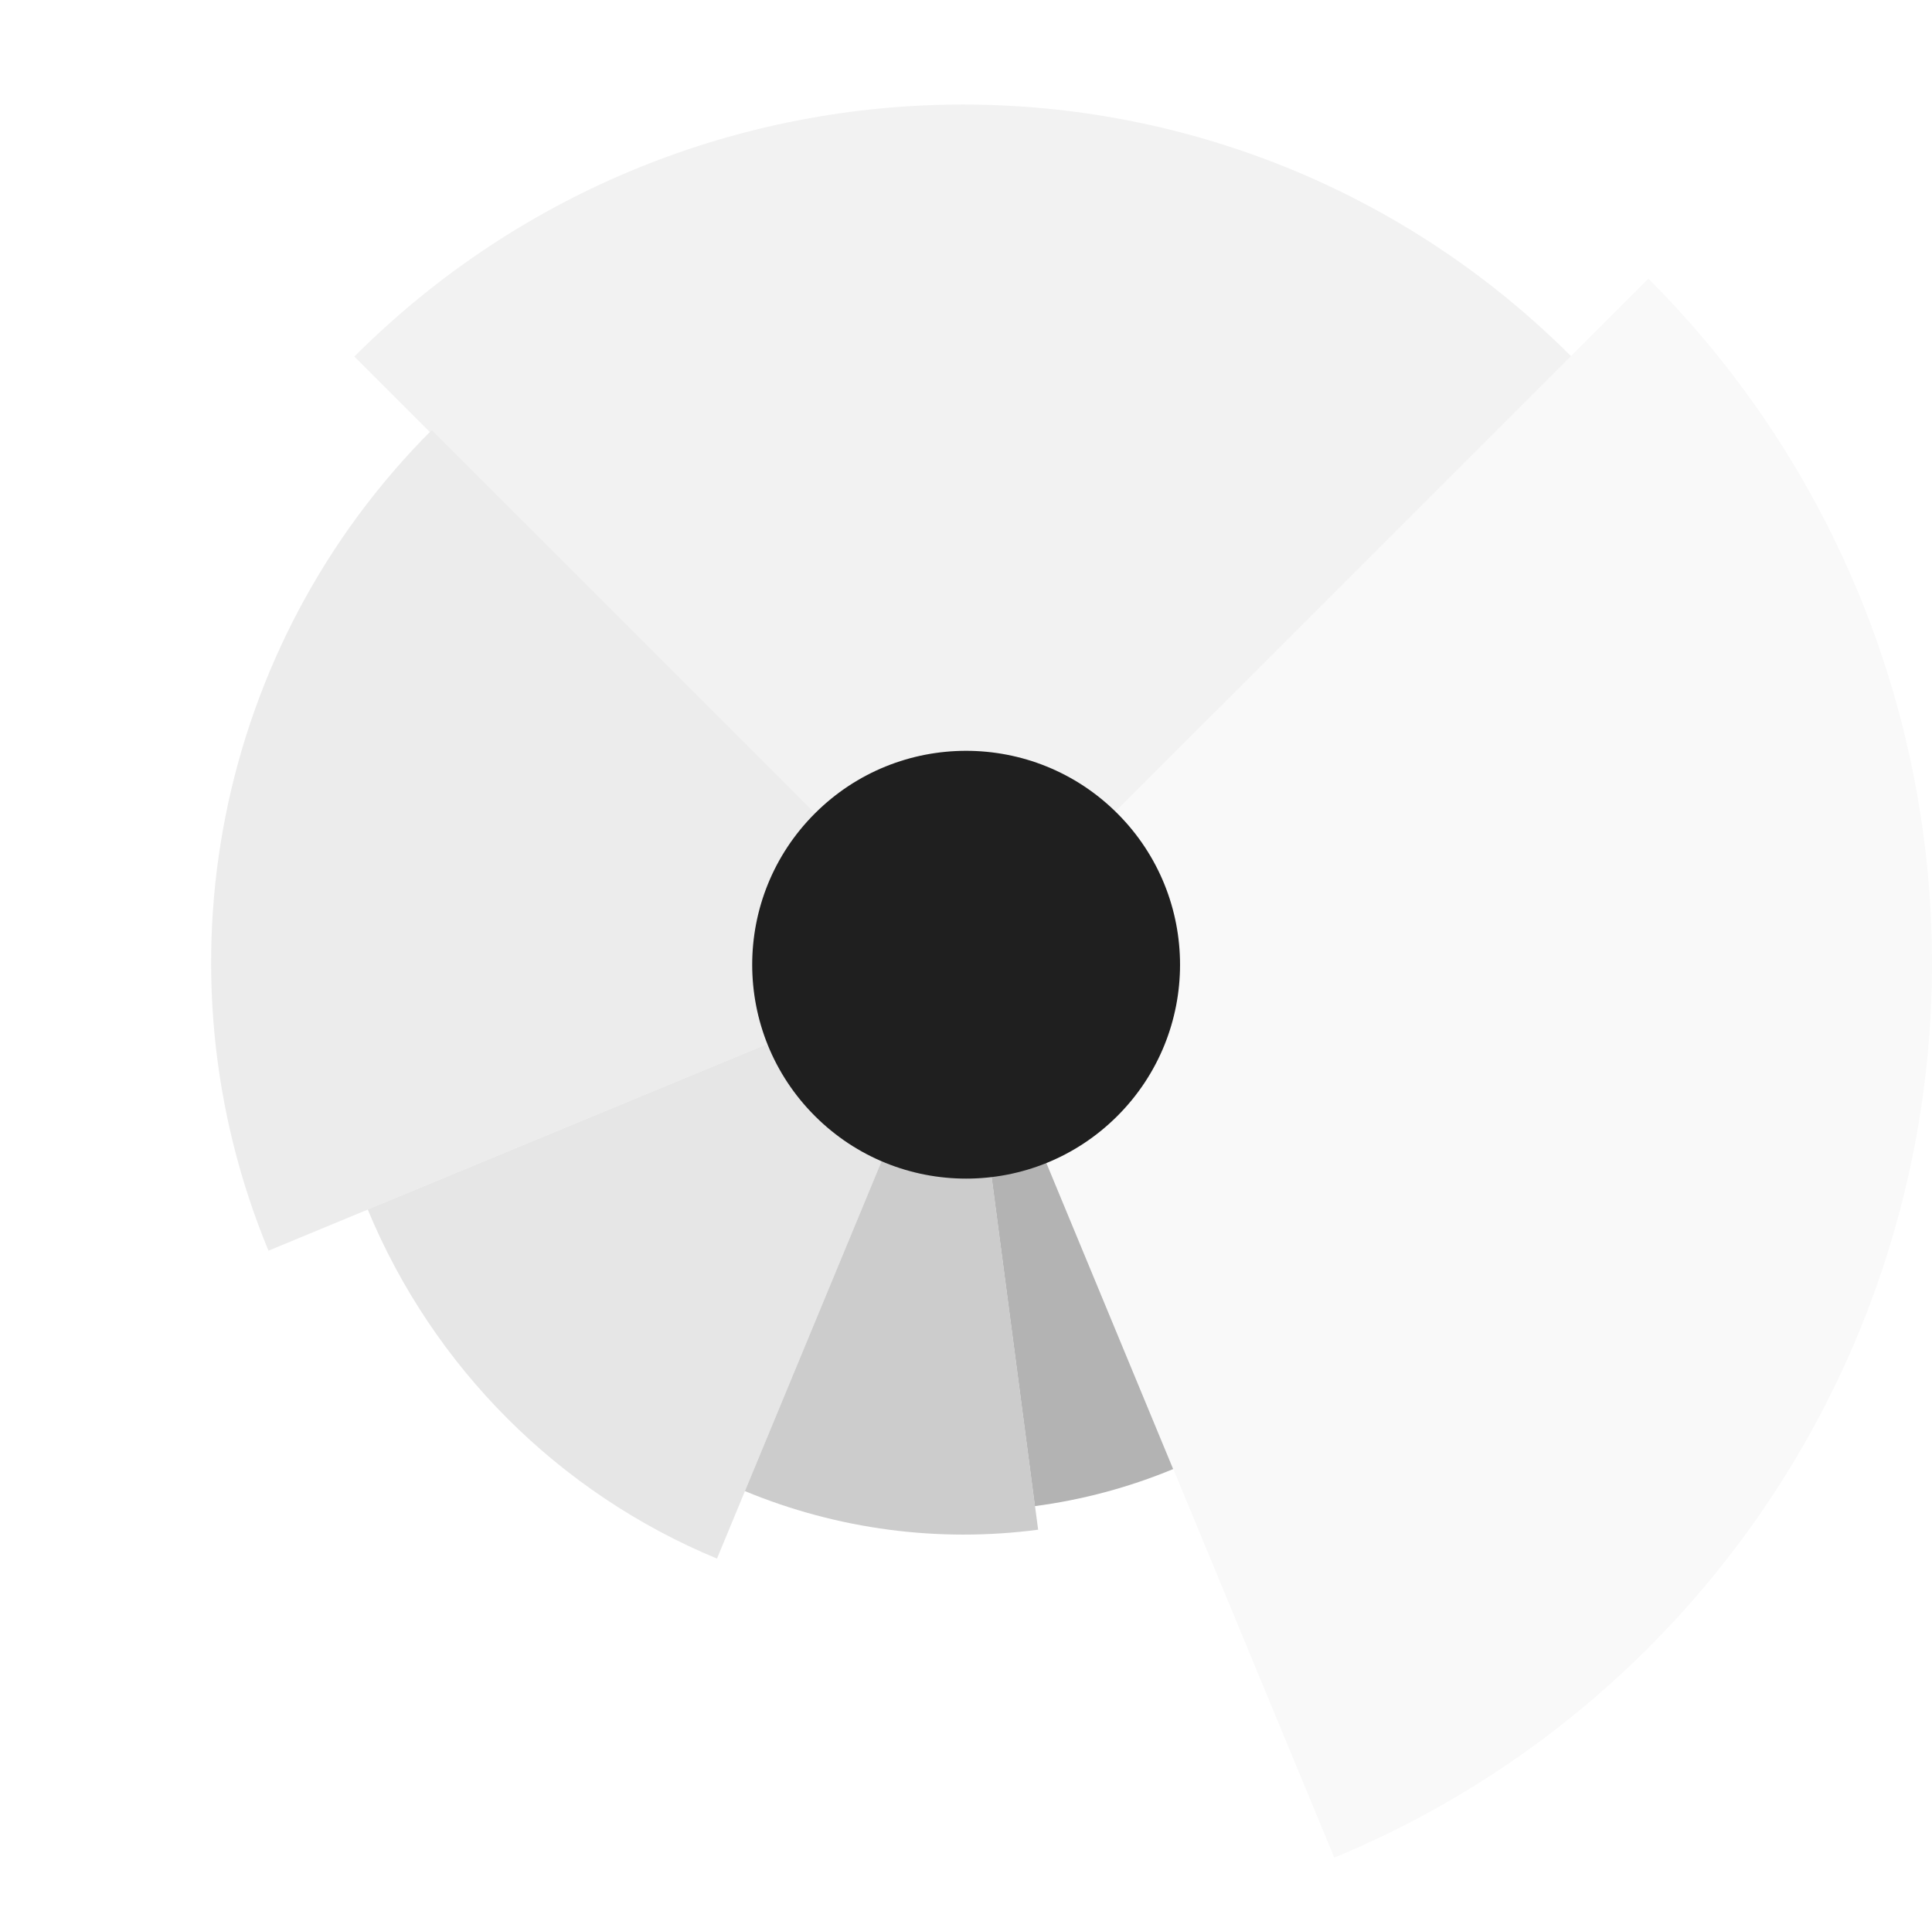
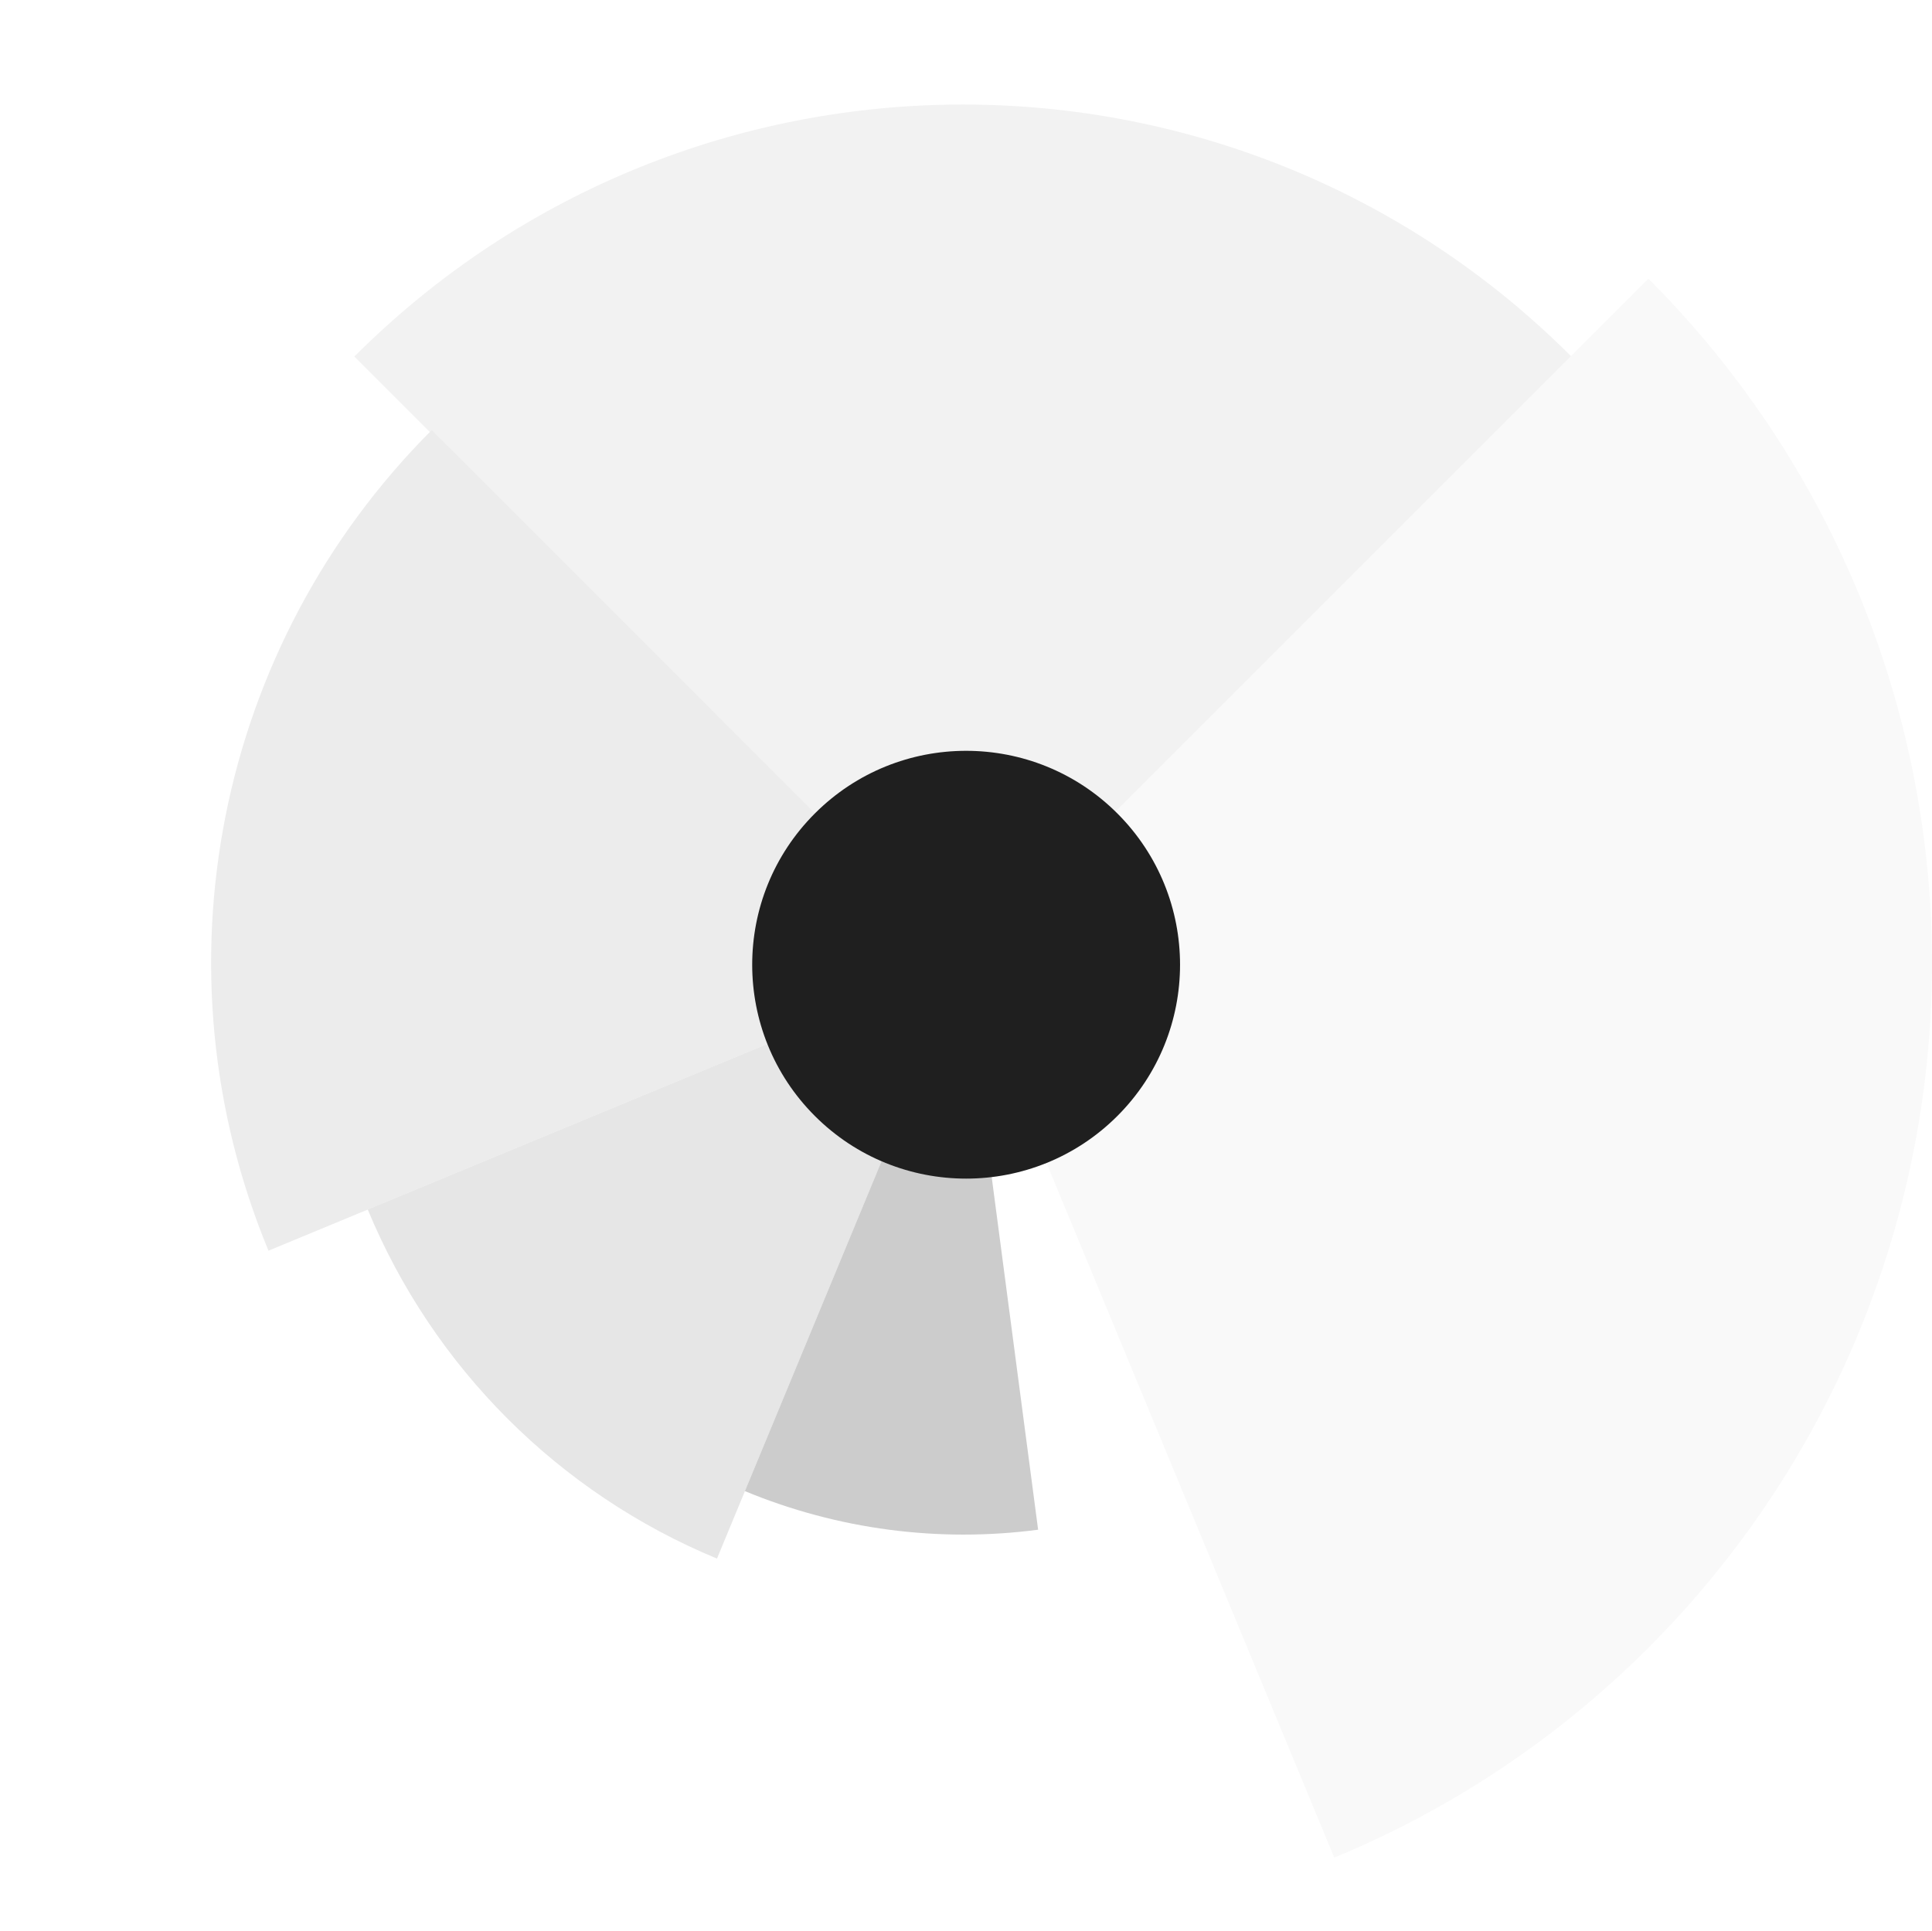
<svg xmlns="http://www.w3.org/2000/svg" id="svg2" height="126.35mm" viewBox="0 0 447.956 447.705" width="126.42mm" version="1.1">
-   <g id="g4802" transform="translate(17.942 17.129)">
-     <path id="path4136" fill="#f2f2f2" d="m64.217 65.55a199.55 199.55 0 0 1 282.2 0.007l-141.11 141.1z" />
-     <path id="path4136-8" fill="#e6e6e6" d="m148.3 344.29a149.66 149.66 0 0 1 -80.993 -80.99l138.26-57.27z" />
-     <path id="path4136-9" fill="#f9f9f9" d="m364.26 47.485a224.49 224.49 0 0 1 61.44 202.54 224.49 224.49 0 0 1 -134.27 163.61l-85.91-207.4z" />
-     <path id="path4136-4" fill="#b3b3b3" d="m254.07 323.53a127.18 127.18 0 0 1 -32.071 8.594l-16.6-126.1z" />
-     <path id="path4136-5" fill="#ececec" d="m44.307 272.89a174.6 174.6 0 0 1 37.853 -190.29l123.46 123.47z" />
-     <path id="path4136-8-6" fill="#ccc" d="m222.76 337.59a132.48 132.48 0 0 1 -67.99 -8.95l50.7-122.4z" />
-   </g>
+   <path id="path4136" fill="#f2f2f2" d="m82.159 82.679a199.55 199.55 0 0 1 282.2 0.007l-141.11 141.1z" />
+   <path id="path4136-8" fill="#e6e6e6" d="m166.24 361.42a149.66 149.66 0 0 1 -80.993 -80.99l138.26-57.27z" />
+   <path id="path4136-9" fill="#f9f9f9" d="m382.2 64.614a224.49 224.49 0 0 1 61.44 202.54 224.49 224.49 0 0 1 -134.27 163.61l-85.91-207.4z" />
+   <path id="path4136-5" fill="#ececec" d="m62.249 290.02a174.6 174.6 0 0 1 37.853 -190.29l123.46 123.47z" />
+   <path id="path4136-8-6" fill="#ccc" d="m240.7 354.72a132.48 132.48 0 0 1 -67.99 -8.95l50.7-122.4z" />
  <circle id="path4226" transform="rotate(225)" cy=".213" cx="-316.58" r="49.601" fill="#1f1f1f" />
</svg>
